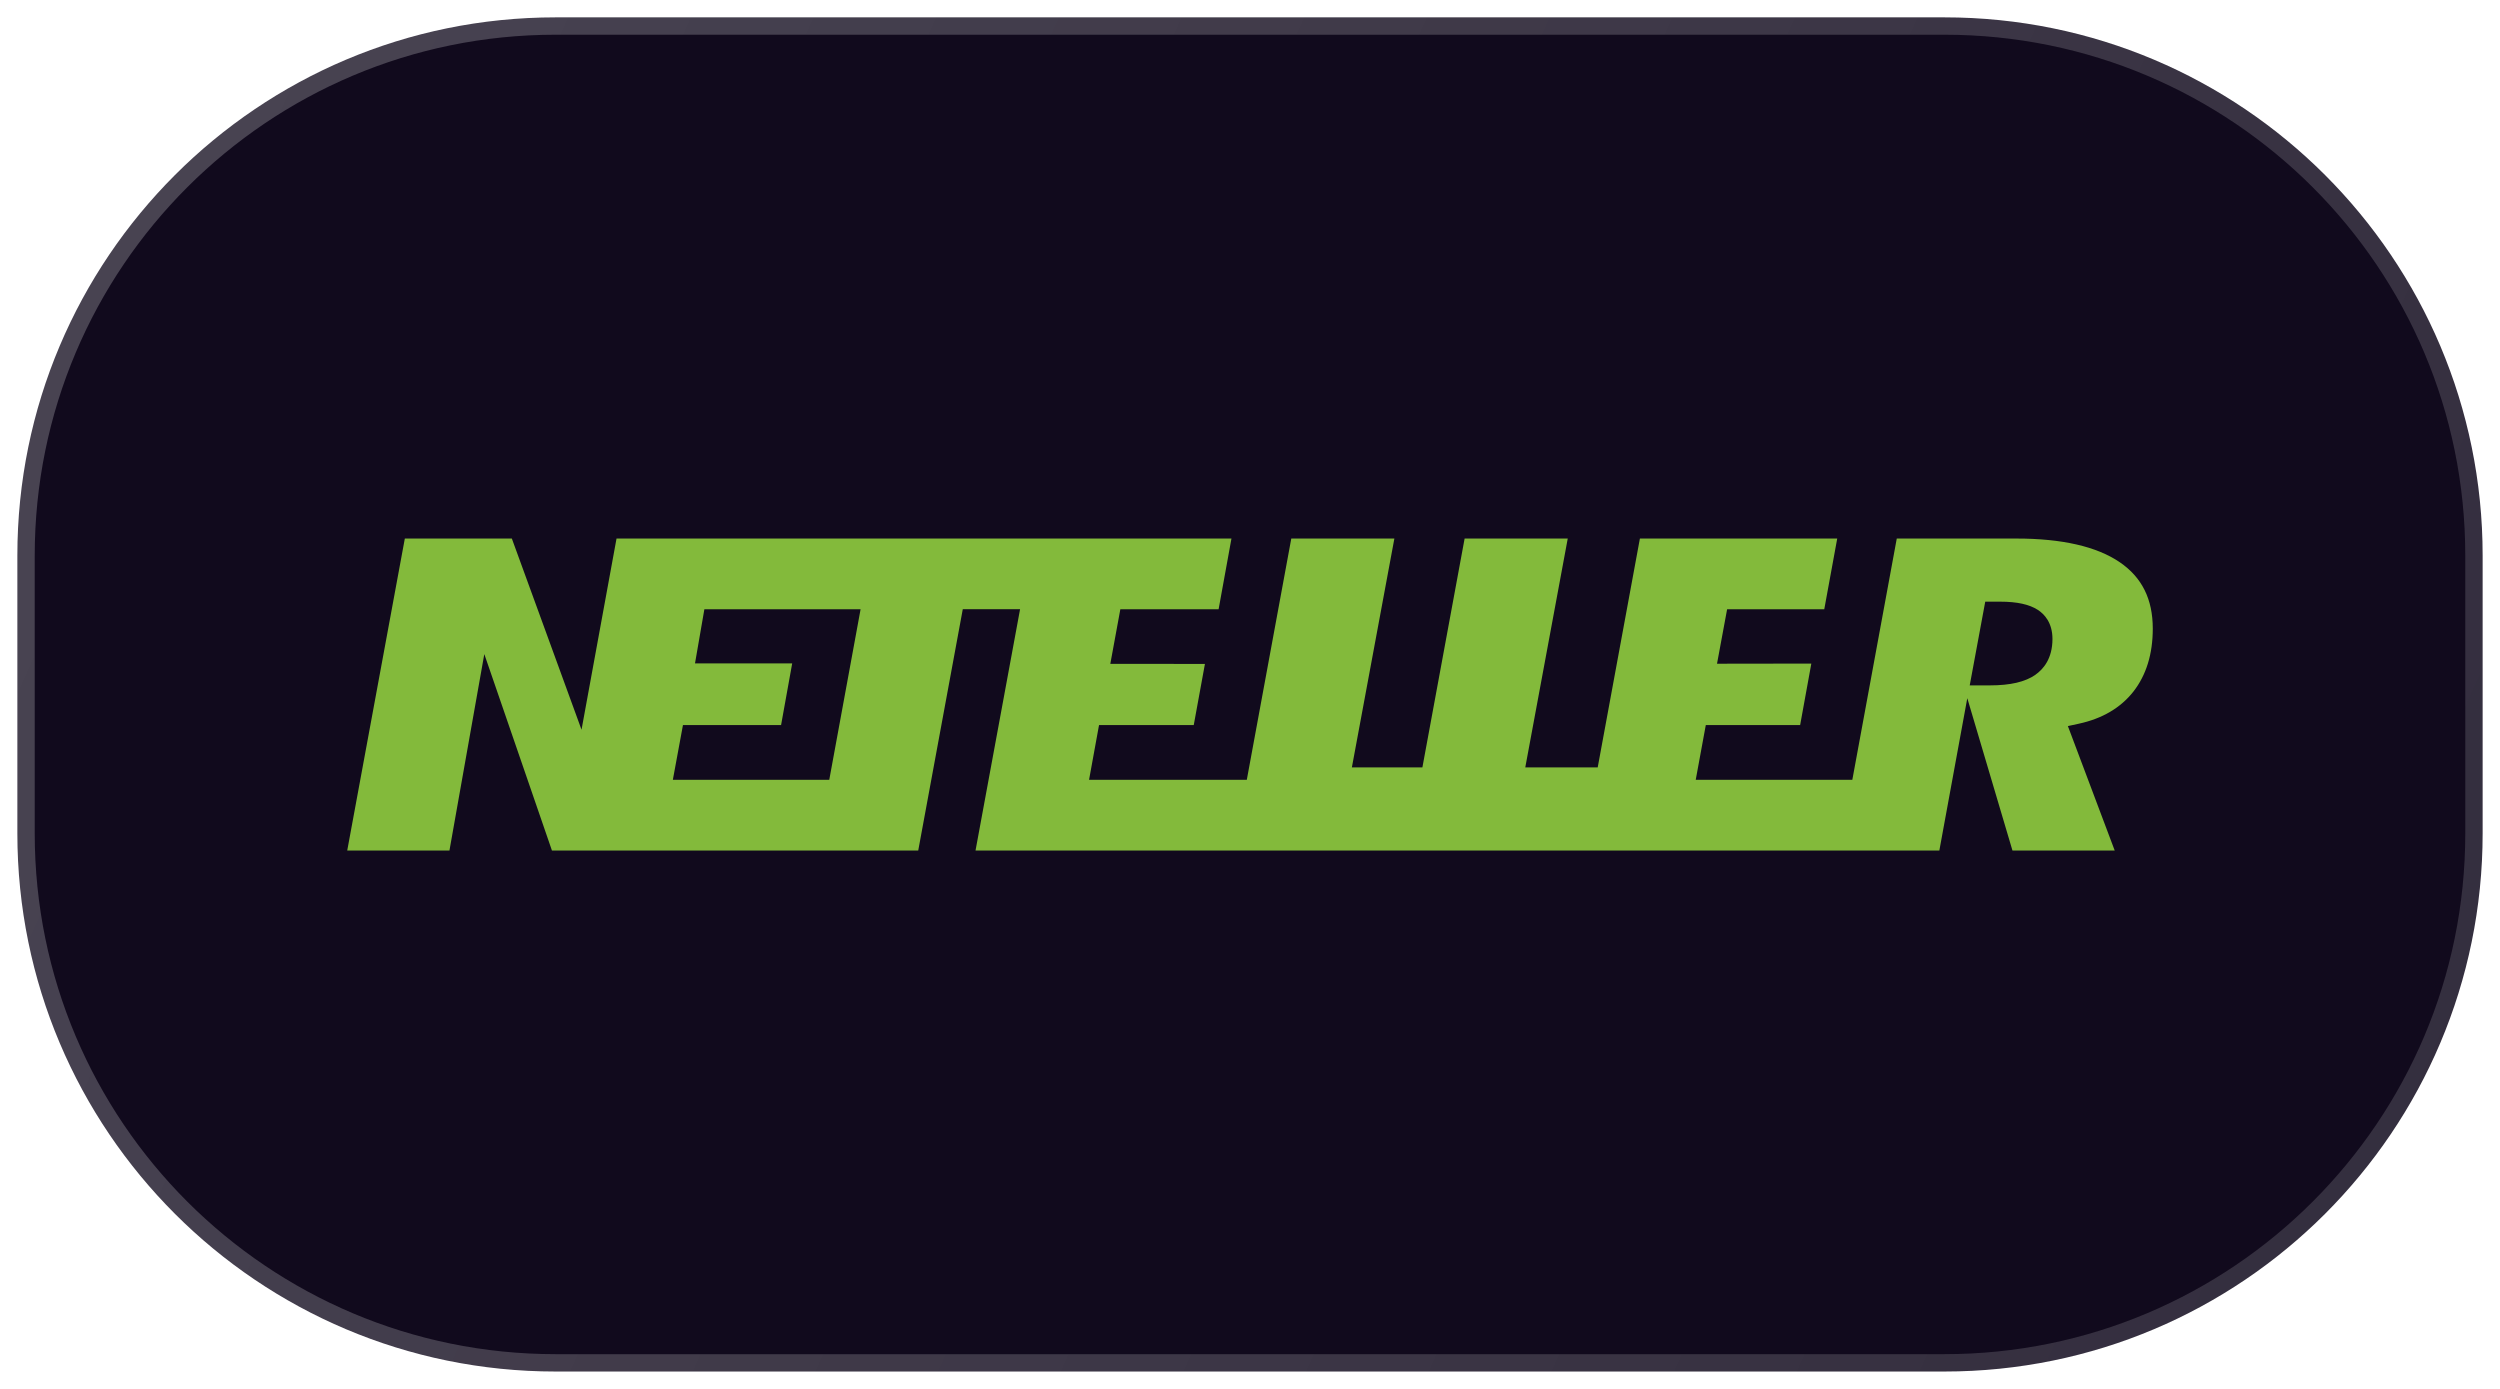
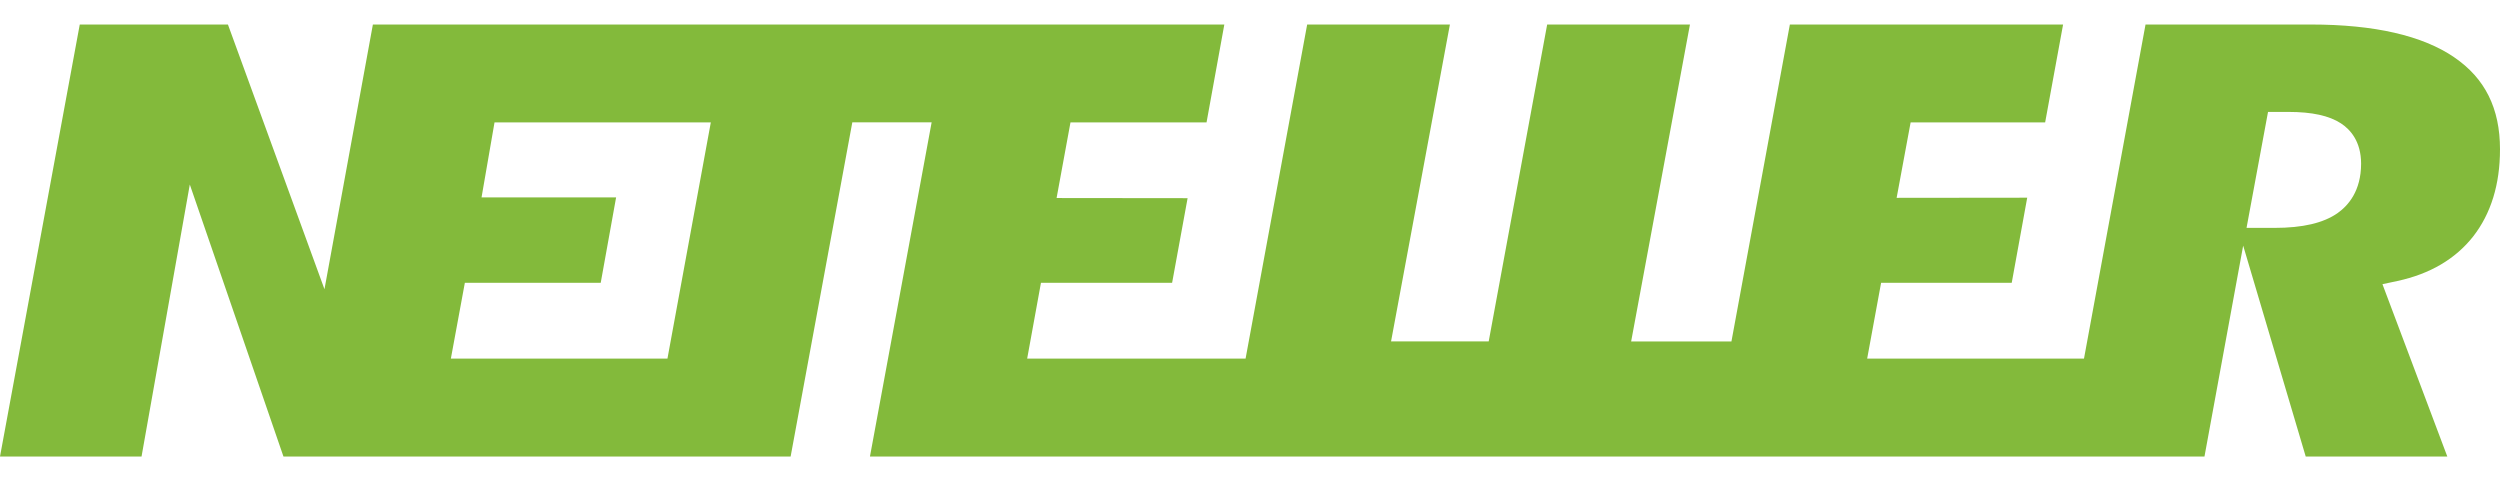
- <svg xmlns="http://www.w3.org/2000/svg" width="72" height="40" viewBox="0 0 72 40" fill="none">
-   <rect x="0.5" y="0.5" width="71" height="39" rx="15.5" fill="#110A1D" />
-   <path d="M61.05 16.193C60.387 15.739 59.384 15.51 58.07 15.51H54.627L53.347 22.458H48.837L49.127 20.882H51.844L52.166 19.111L49.45 19.115L49.741 17.546H52.539L52.912 15.51H47.229L46.014 22.101H43.928L45.151 15.51H42.181L40.965 22.101H38.934L40.158 15.51H37.189L35.908 22.458H31.365L31.652 20.882H34.38L34.702 19.121L31.977 19.119L32.266 17.546H35.096L35.466 15.51H17.756L16.748 21.016L14.741 15.51H11.659L10 24.496H12.944L13.948 18.838L15.896 24.496H26.445L27.728 17.545H29.378L28.095 24.496H55.853L56.658 20.108L57.959 24.496H60.904L59.555 20.911L59.864 20.844C60.544 20.698 61.074 20.386 61.443 19.916C61.812 19.443 62 18.835 62 18.105C62 17.255 61.689 16.629 61.049 16.192L61.05 16.193ZM23.884 22.458H19.378L19.669 20.882H22.495L22.815 19.106H20.016L20.286 17.546H24.785L23.883 22.458L23.884 22.458ZM58.623 19.432C58.327 19.639 57.898 19.739 57.31 19.739H56.728L57.175 17.328H57.603C58.091 17.328 58.446 17.406 58.692 17.566C58.883 17.691 59.111 17.938 59.111 18.405C59.11 18.971 58.845 19.275 58.622 19.431L58.623 19.432Z" fill="#83BA3B" />
-   <rect x="0.5" y="0.5" width="71" height="39" rx="15.5" stroke="url(#paint0_linear_1429_7881)" />
-   <defs>
-     <linearGradient id="paint0_linear_1429_7881" x1="0" y1="0" x2="74.806" y2="33.787" gradientUnits="userSpaceOnUse">
-       <stop stop-color="white" stop-opacity="0.24" />
-       <stop offset="1" stop-color="white" stop-opacity="0.14" />
-     </linearGradient>
-   </defs>
+ <svg xmlns="http://www.w3.org/2000/svg" width="52" height="10" viewBox="0 0 52 10" fill="none">
+   <path d="M51.05 1.193C50.387 0.739 49.384 0.51 48.07 0.51H44.627L43.347 7.459H38.837L39.127 5.882H41.844L42.166 4.112L39.45 4.115L39.741 2.546H42.539L42.912 0.511H37.229L36.014 7.102H33.928L35.151 0.51H32.181L30.965 7.101H28.934L30.158 0.51H27.189L25.908 7.459H21.365L21.652 5.882H24.38L24.702 4.122L21.977 4.119L22.266 2.546H25.096L25.466 0.51H7.756L6.749 6.016L4.741 0.51H1.659L0 9.496H2.944L3.948 3.838L5.896 9.496H16.445L17.728 2.545H19.378L18.095 9.496H45.853L46.658 5.109L47.959 9.496H50.904L49.555 5.911L49.864 5.845C50.544 5.699 51.074 5.386 51.443 4.917C51.812 4.443 52 3.835 52 3.105C52 2.255 51.689 1.629 51.049 1.193L51.05 1.193ZM13.883 7.459H9.378L9.669 5.882H12.495L12.815 4.106H10.016L10.286 2.546H14.785L13.883 7.459L13.883 7.459ZM48.623 4.432C48.327 4.639 47.898 4.74 47.31 4.74H46.728L47.175 2.328H47.603C48.091 2.328 48.446 2.406 48.692 2.566C48.883 2.691 49.111 2.938 49.111 3.406C49.11 3.971 48.845 4.275 48.622 4.432L48.623 4.432Z" fill="#83BA3B" />
</svg>
